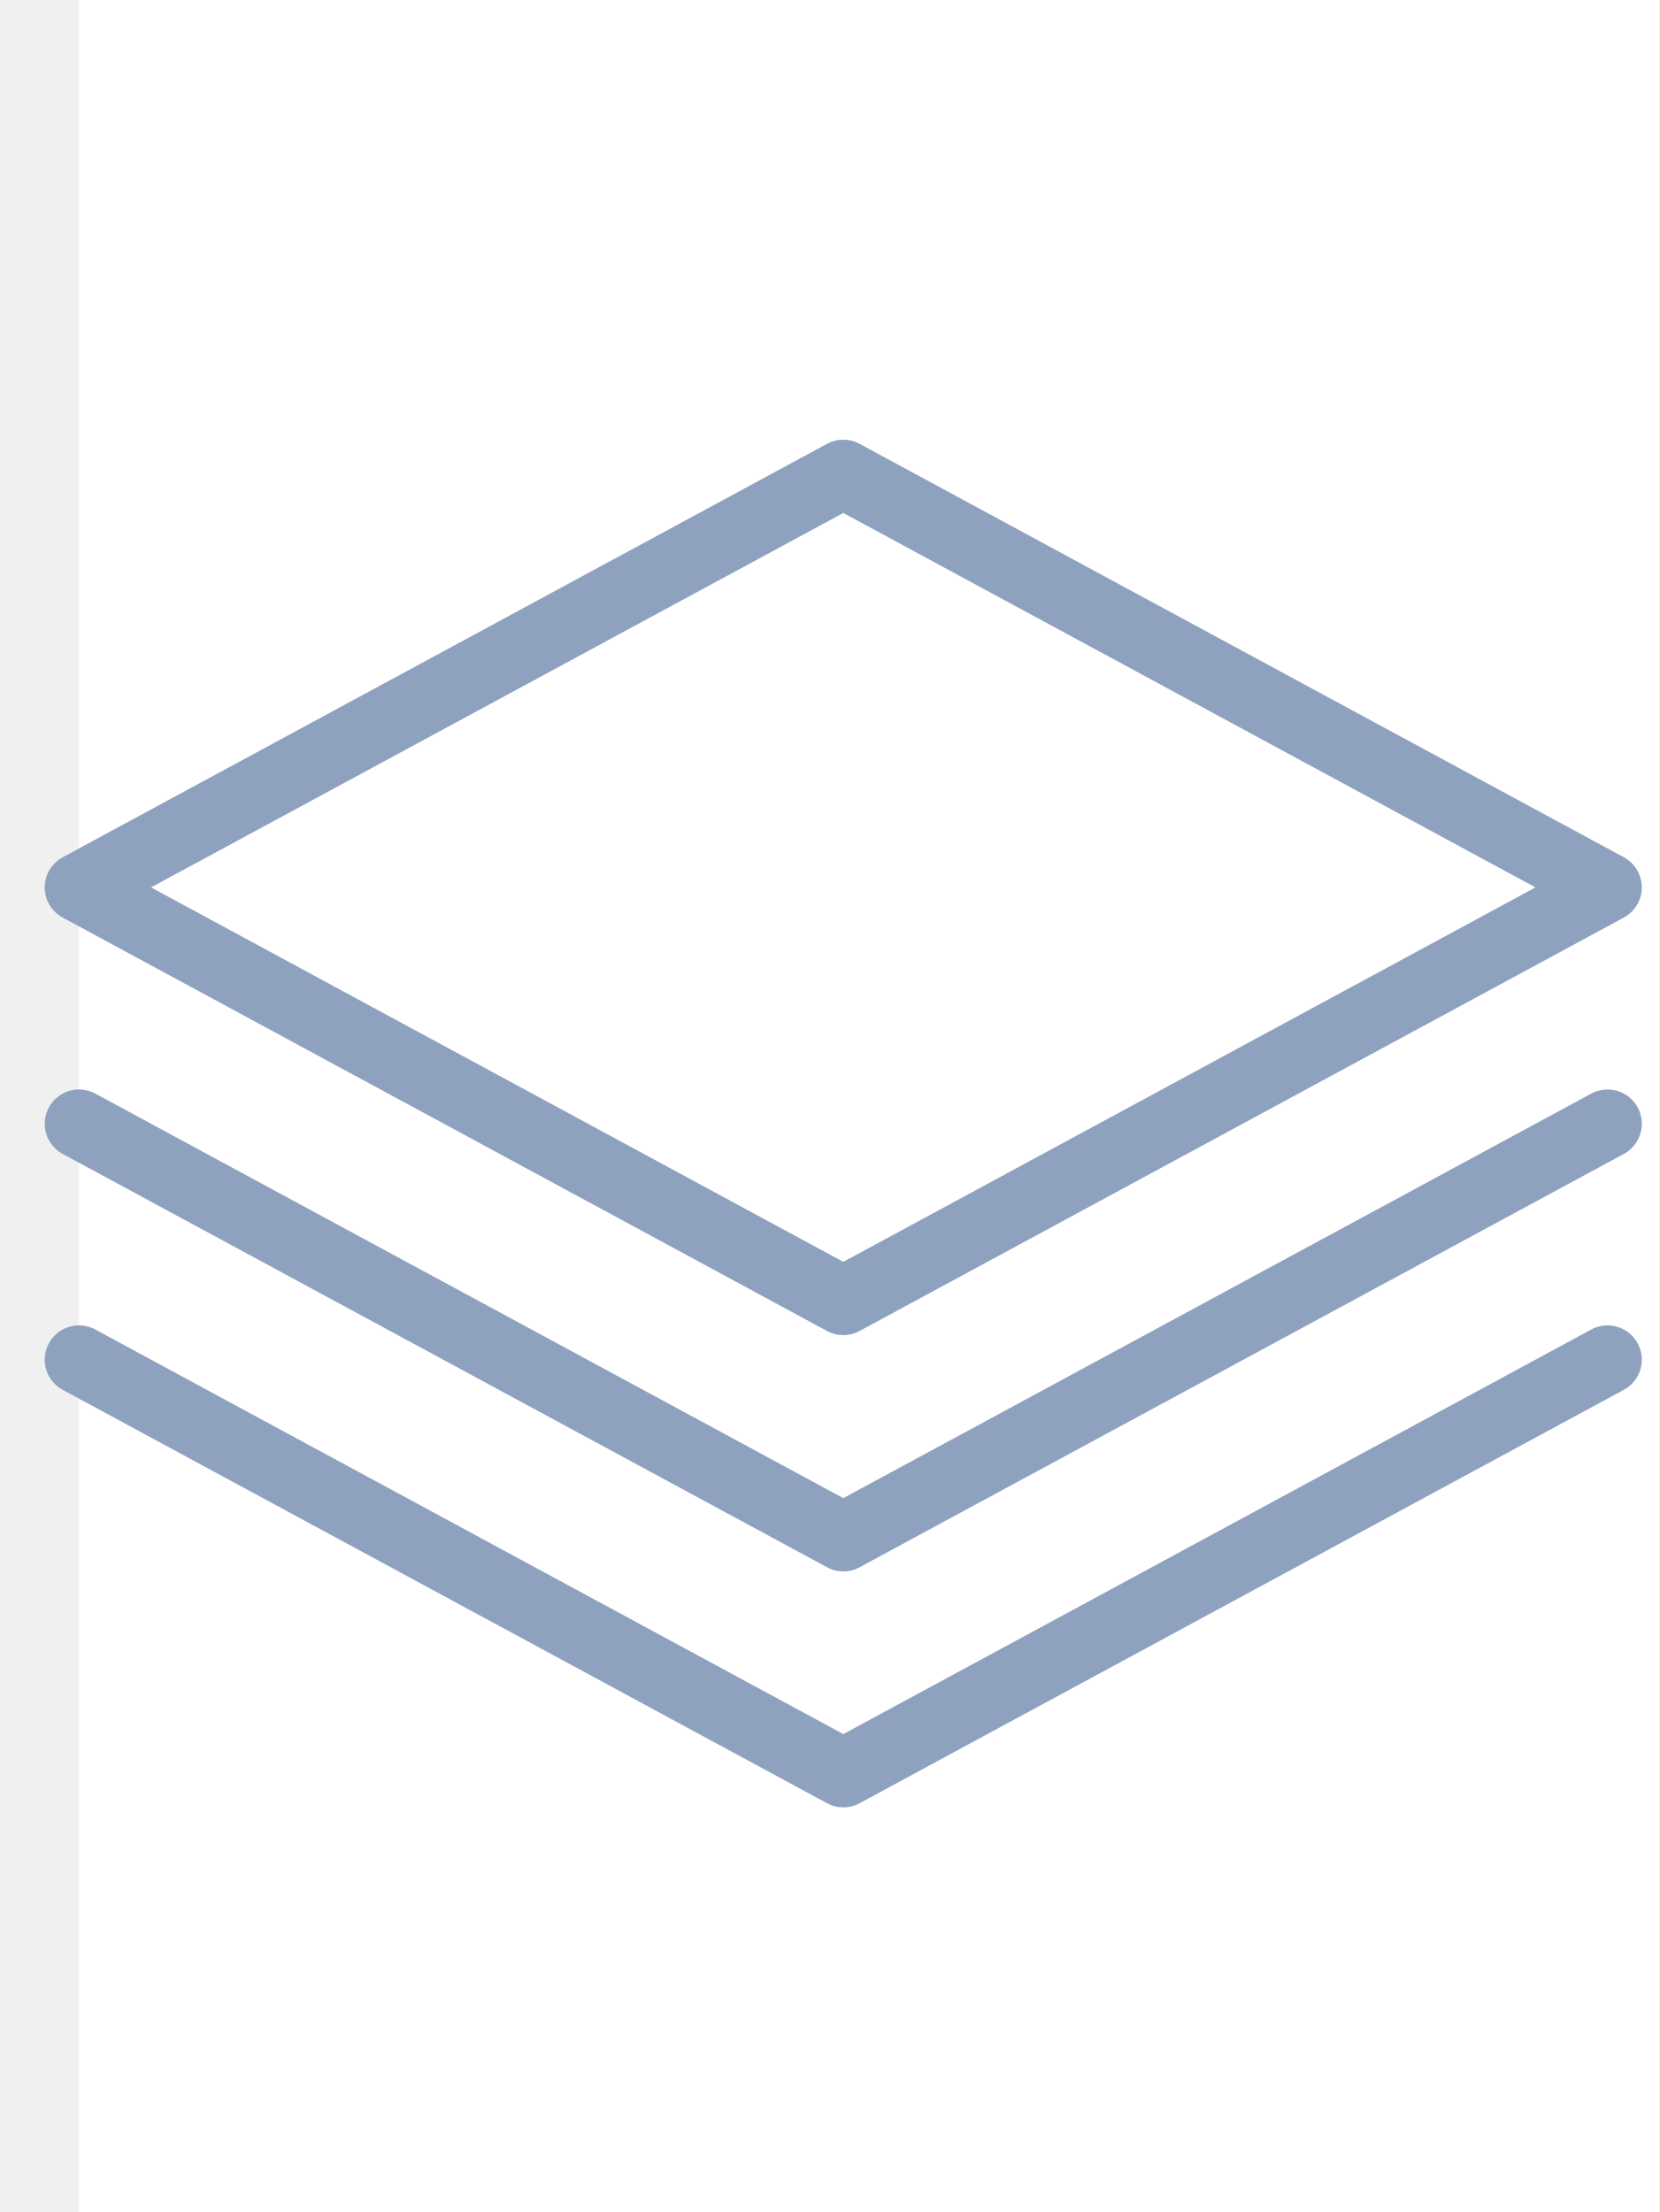
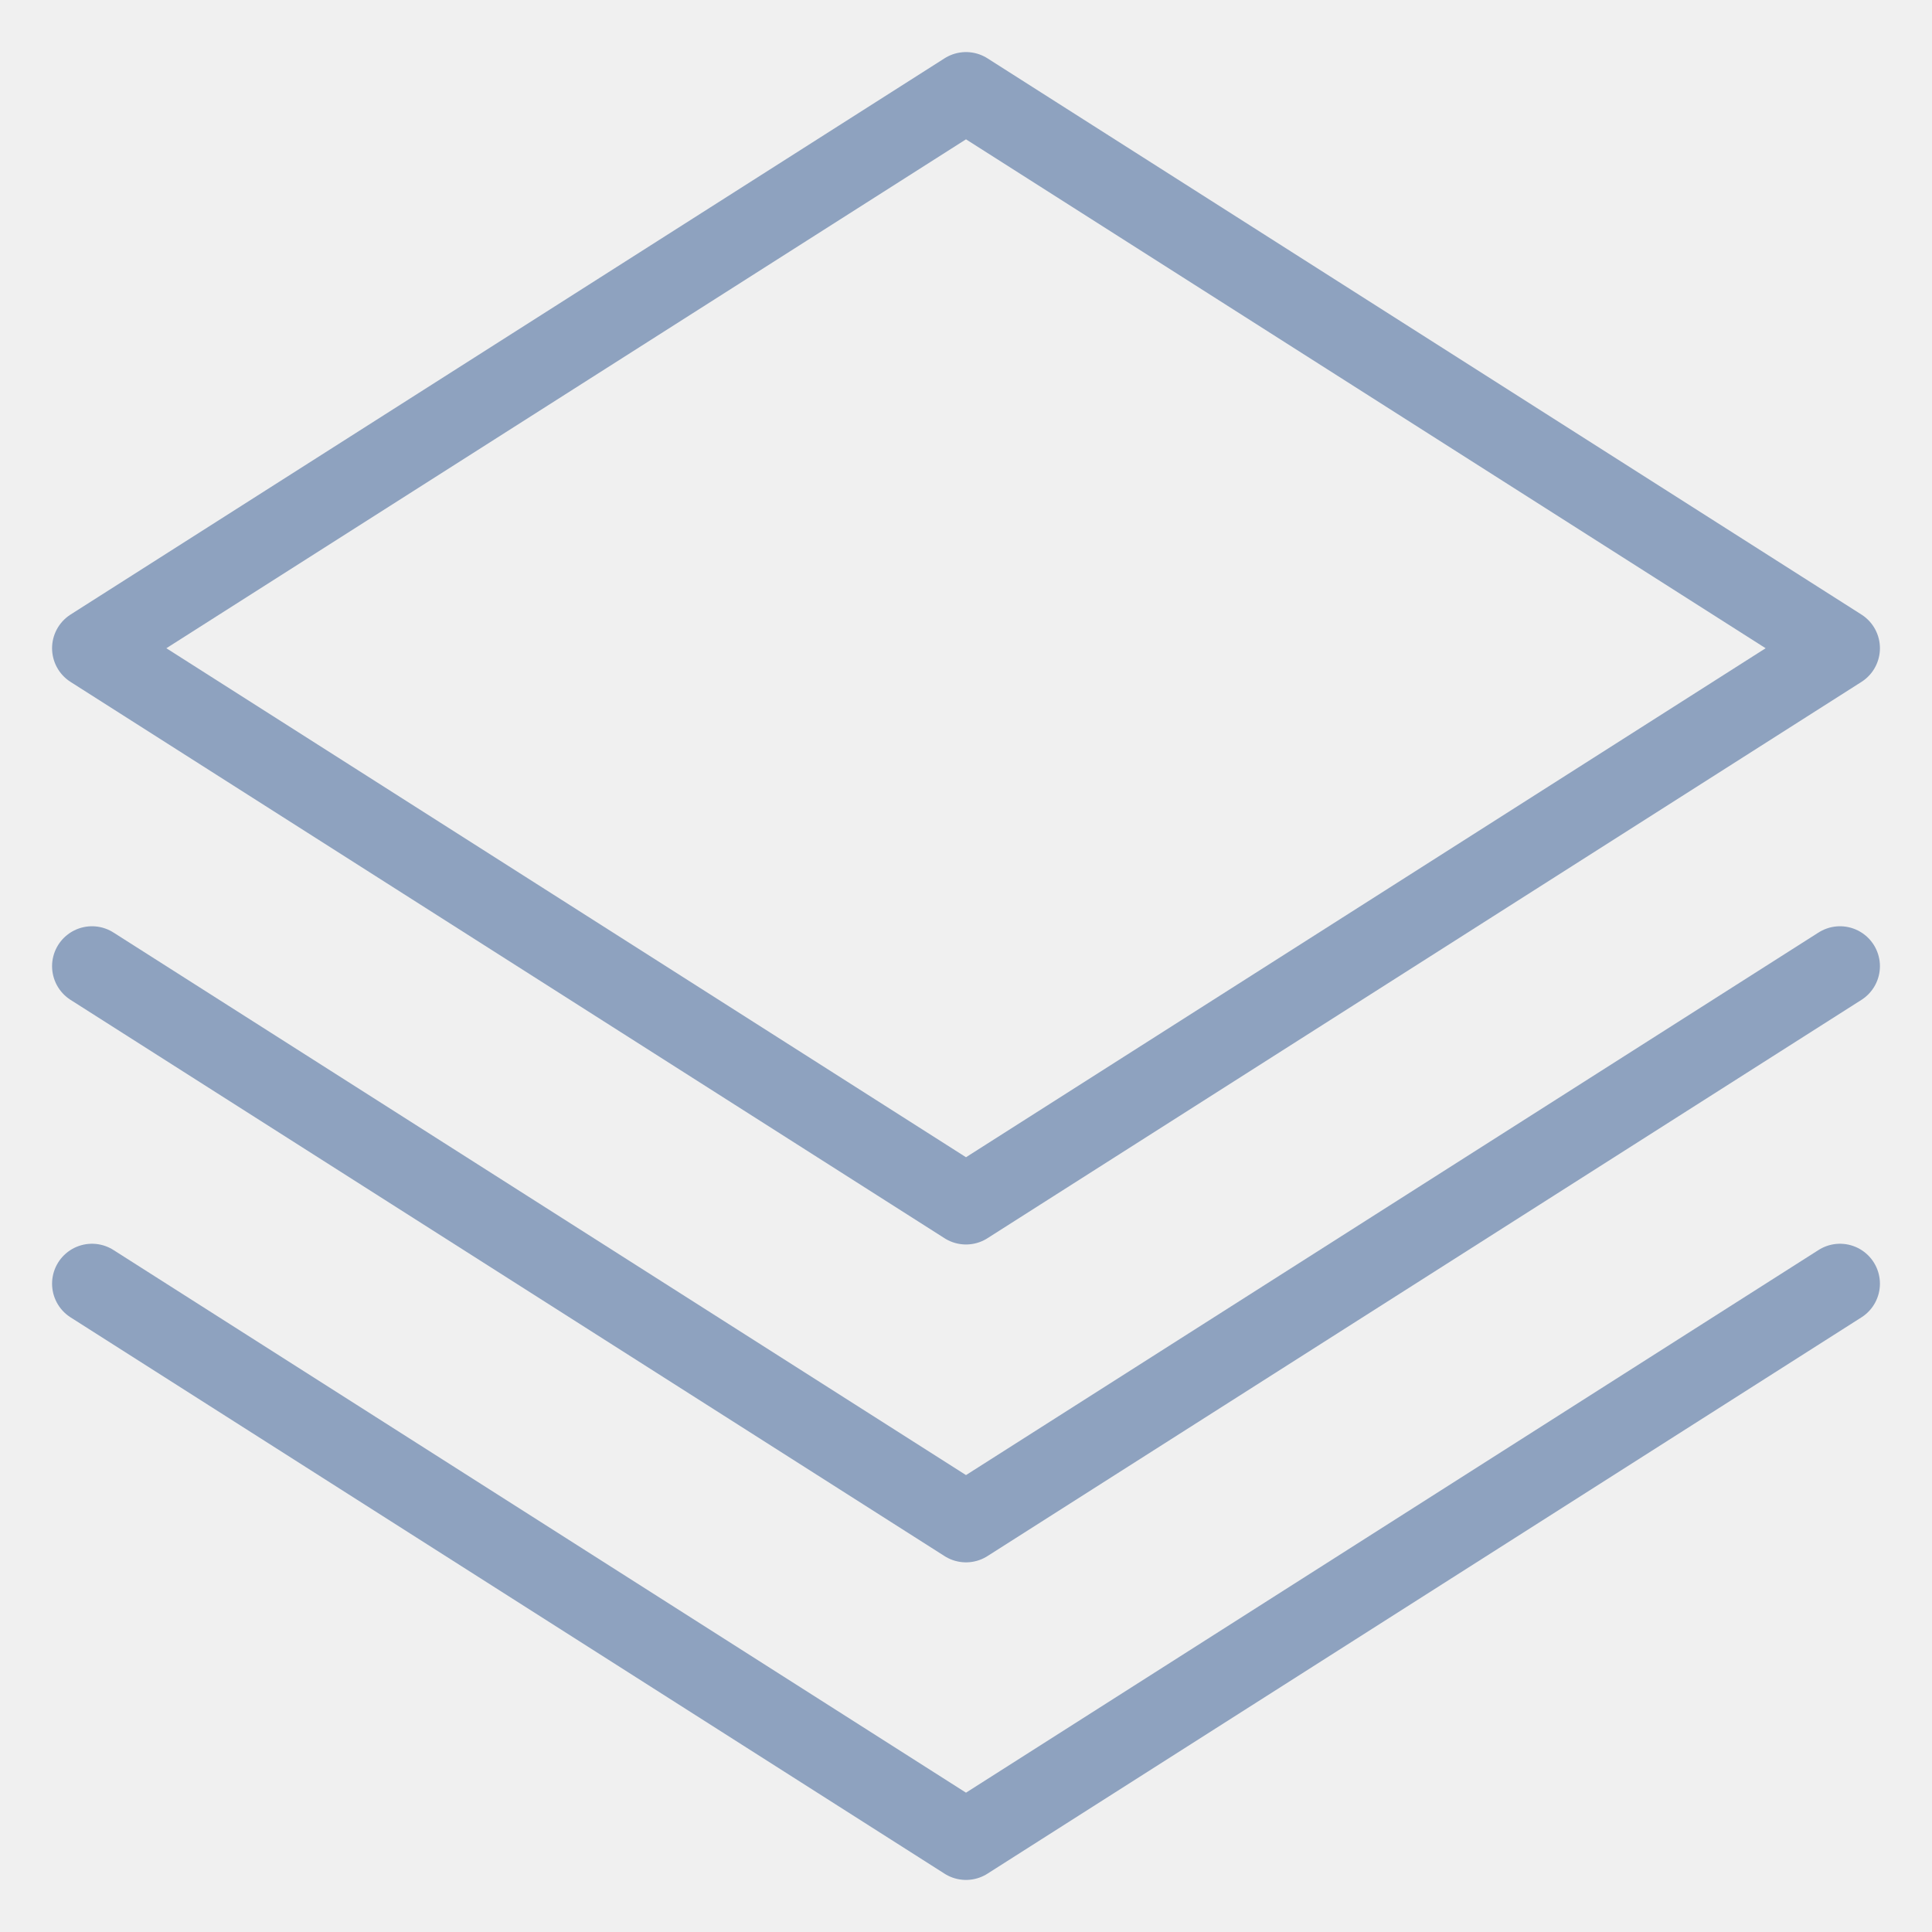
- <svg xmlns="http://www.w3.org/2000/svg" width="21" height="28" viewBox="0 0 21 28" fill="none">
+ <svg xmlns="http://www.w3.org/2000/svg" width="21" height="21" viewBox="0 0 21 21" fill="none">
  <g id="Group 1142813839">
-     <rect id="Rectangle 2895" x="1" width="20" height="28" fill="white" />
    <g id="Group 1142813575">
-       <path id="è·¯å¾" fill-rule="evenodd" clip-rule="evenodd" d="M10.674 6L20.347 11.233L10.674 16.466L1 11.233L10.674 6Z" stroke="#8EA2BF" stroke-width="0.868" stroke-linecap="round" stroke-linejoin="round" />
-       <path id="è·¯å¾_2" d="M20.347 14.225L10.674 19.457L1 14.225" stroke="#8EA2BF" stroke-width="0.868" stroke-linecap="round" stroke-linejoin="round" />
-       <path id="è·¯å¾_3" d="M20.347 17.211L10.674 22.444L1 17.211" stroke="#8EA2BF" stroke-width="0.868" stroke-linecap="round" stroke-linejoin="round" />
+       <path id="è·¯å¾" fill-rule="evenodd" clip-rule="evenodd" d="M10.5 1L20 7.046L10.5 13.093L1 7.046L10.5 1Z" stroke="#8EA2BF" stroke-width="0.868" stroke-linecap="round" stroke-linejoin="round" />
+       <path id="è·¯å¾_2" d="M20 10.502L10.5 16.548L1 10.502" stroke="#8EA2BF" stroke-width="0.868" stroke-linecap="round" stroke-linejoin="round" />
+       <path id="è·¯å¾_3" d="M20 13.953L10.5 20L1 13.953" stroke="#8EA2BF" stroke-width="0.868" stroke-linecap="round" stroke-linejoin="round" />
    </g>
  </g>
</svg>
